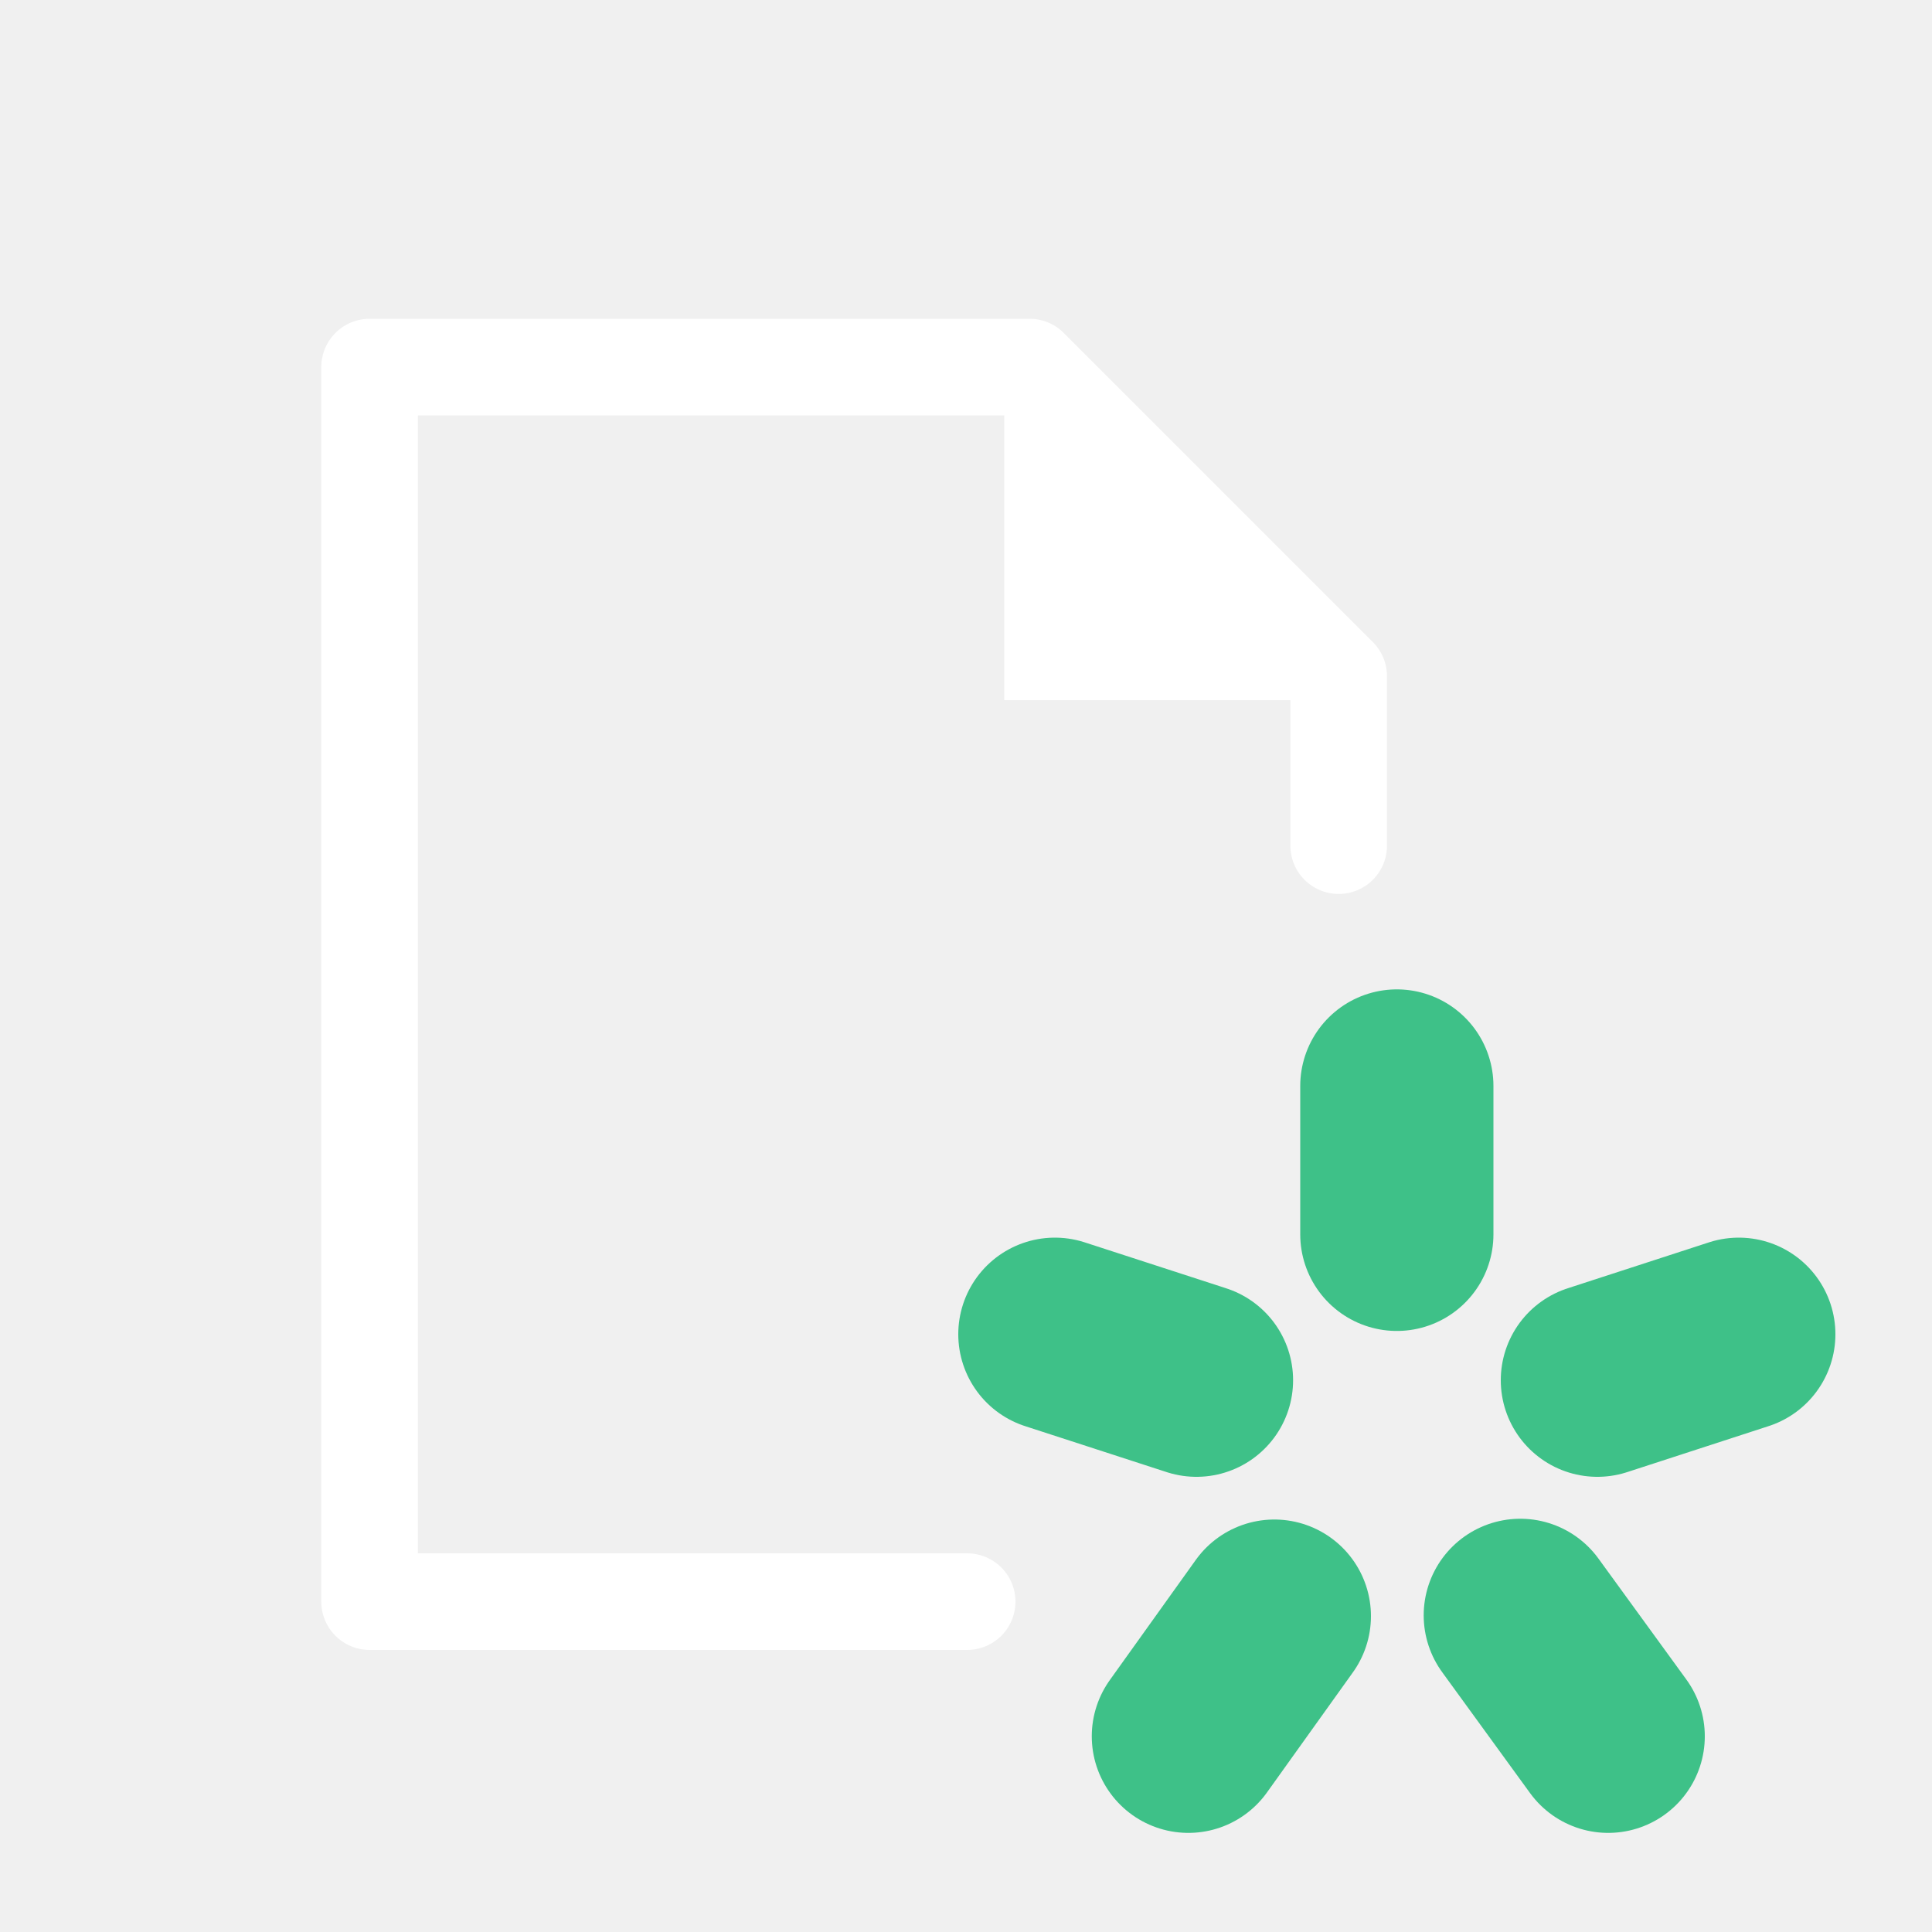
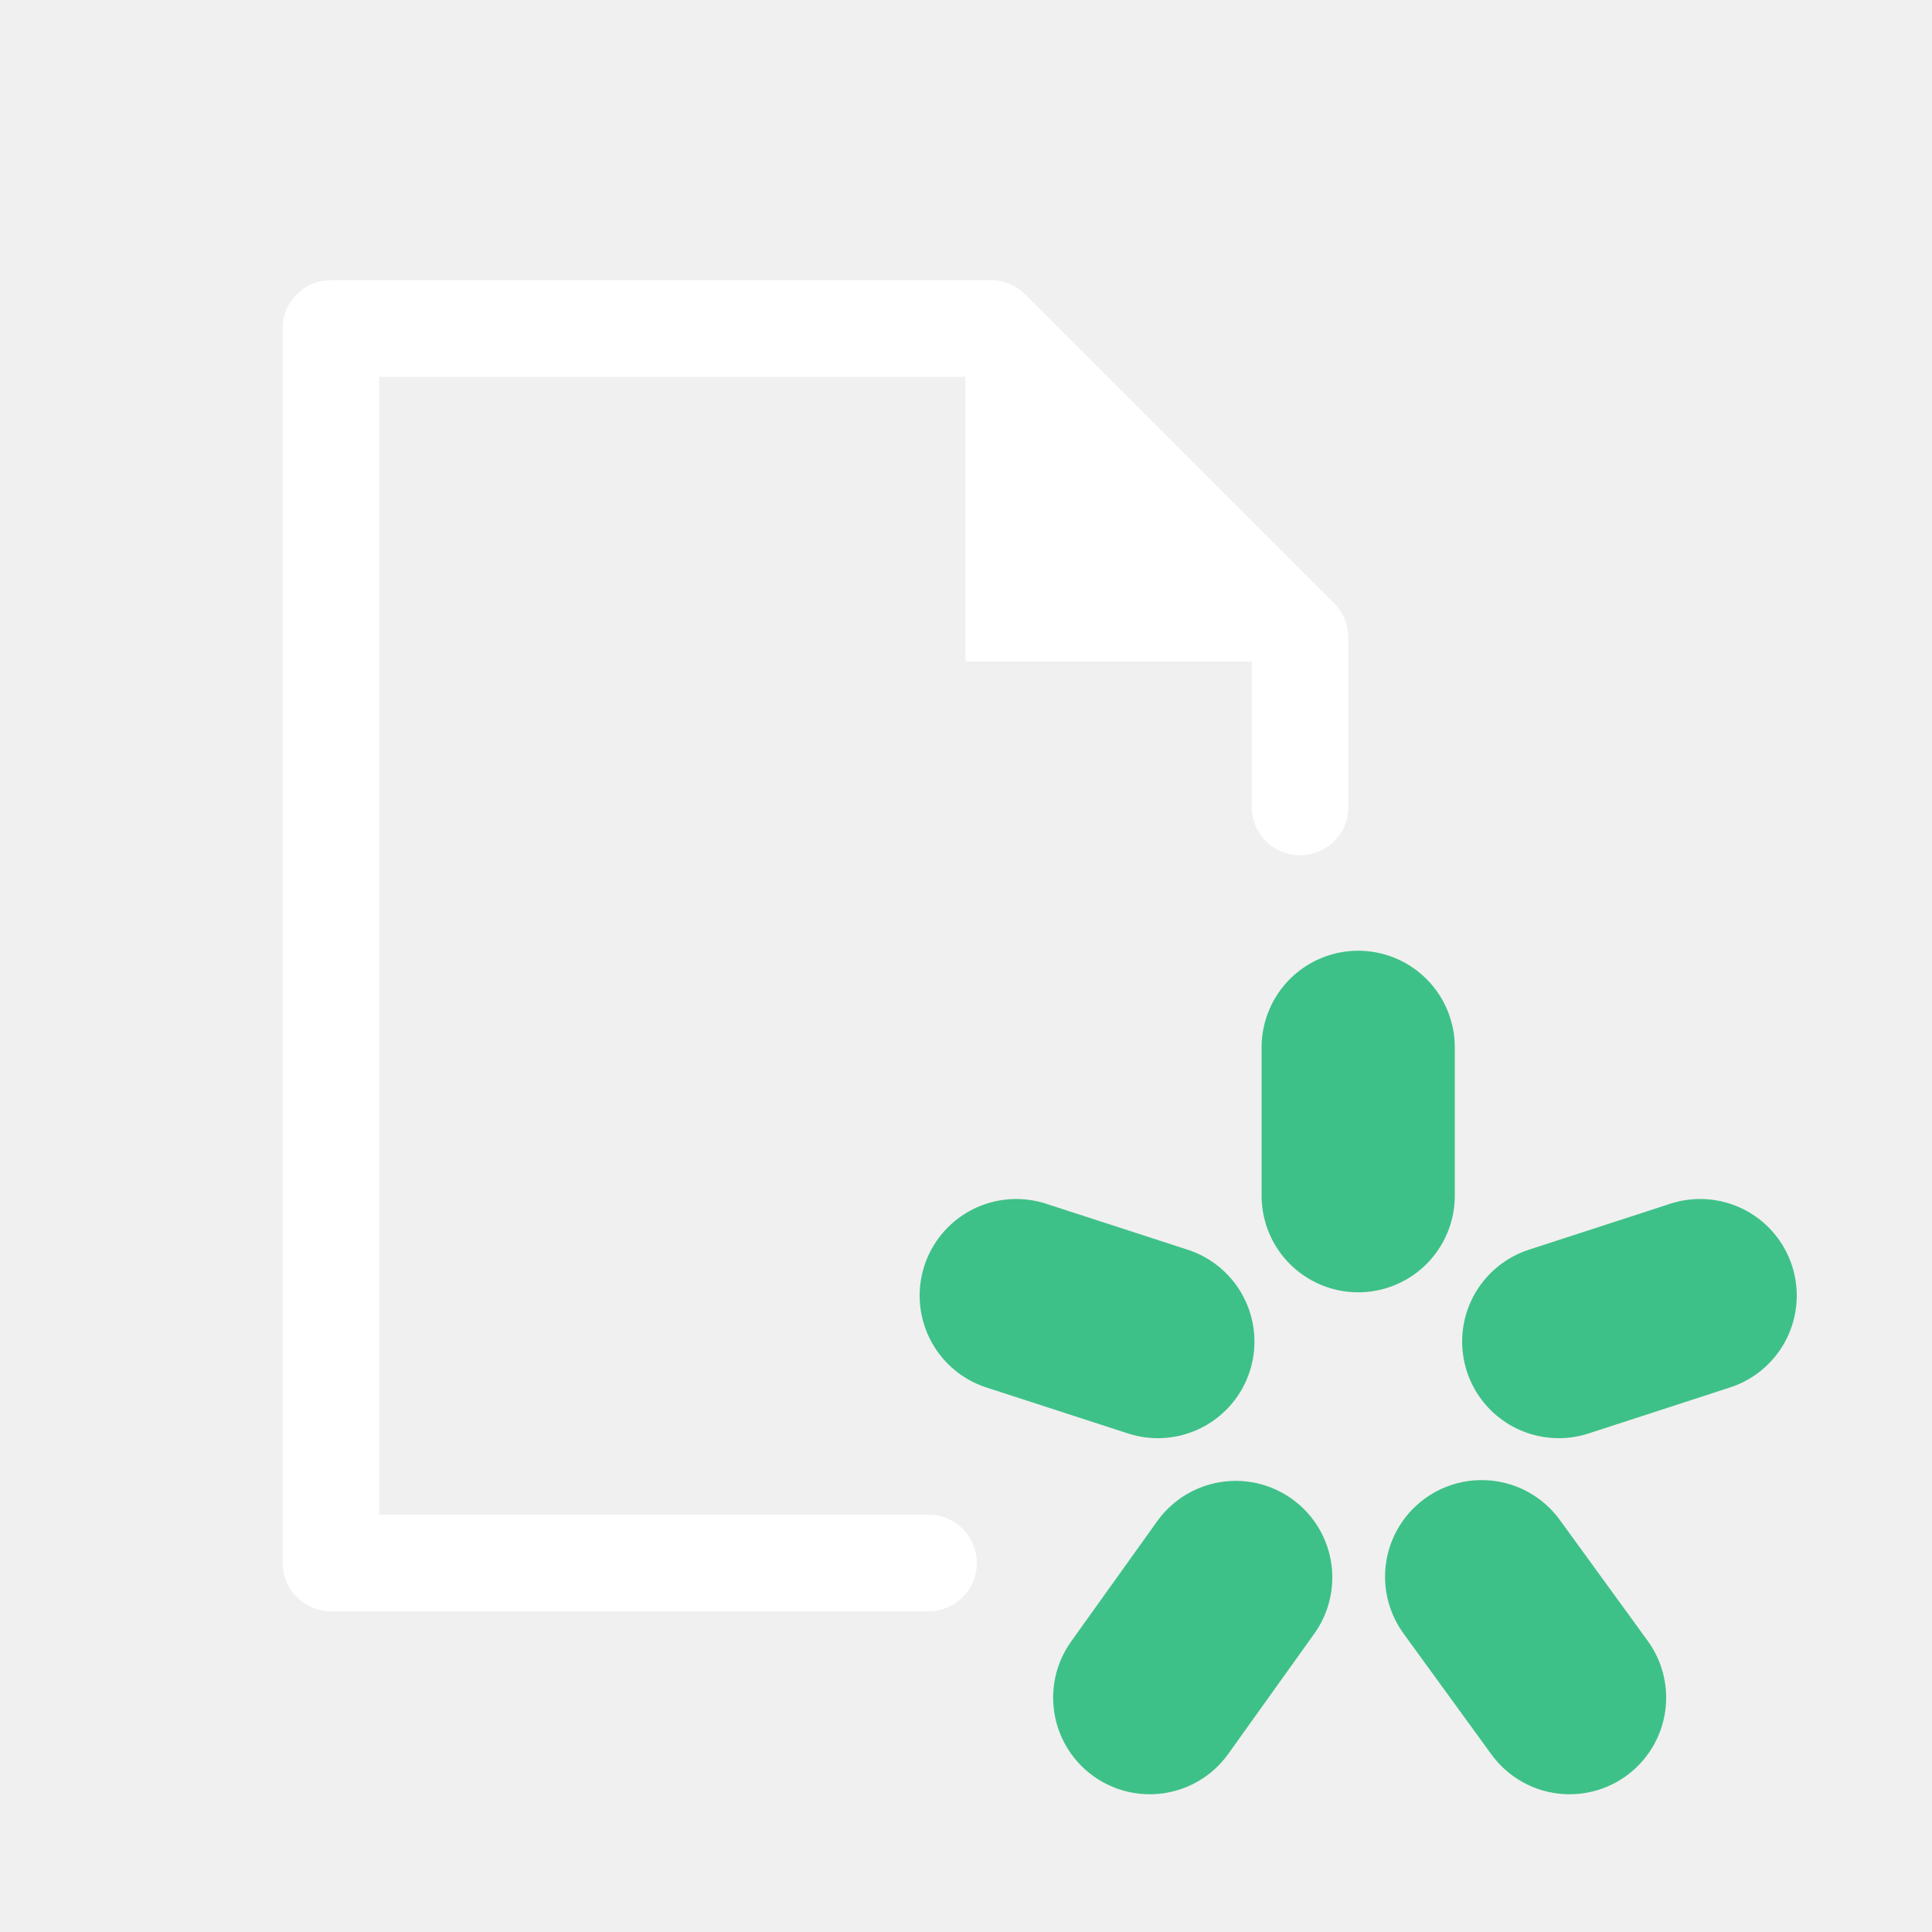
<svg xmlns="http://www.w3.org/2000/svg" width="100" height="100" viewBox="0 0 100 100">
  <g id="main">
-     <path d="M50.06,82.9H19.13V19H53.29l16,16v8.77" style="fill:none;stroke:#fff;stroke-linecap:round;stroke-linejoin:round;stroke-width:5px" />
-     <polygon points="51.98 19 51.98 36.24 69.29 36.24 51.98 19" style="fill:#fff" />
+     <path d="M48.06,80.9H17.13V17H51.29l16,16v8.77" style="fill:none;stroke:#fff;stroke-linecap:round;stroke-linejoin:round;stroke-width:5px" />
+     <polygon points="49.98 17 49.98 34.24 67.29 34.24 49.98 17" style="fill:#fff" />
  </g>
  <g id="accent">
-     <line x1="65.96" y1="83.65" x2="61.51" y2="89.87" style="fill:none;stroke:#3ec188;stroke-linecap:round;stroke-linejoin:round;stroke-width:10px" />
-     <line x1="54.6" y1="69.06" x2="61.93" y2="71.44" style="fill:none;stroke:#3ec188;stroke-linecap:round;stroke-linejoin:round;stroke-width:10px" />
-     <line x1="72.3" y1="63.89" x2="72.3" y2="56.21" style="fill:none;stroke:#3ec188;stroke-linecap:round;stroke-linejoin:round;stroke-width:10px" />
-     <line x1="90" y1="69.06" x2="82.68" y2="71.44" style="fill:none;stroke:#3ec188;stroke-linecap:round;stroke-linejoin:round;stroke-width:10px" />
-     <line x1="83.24" y1="89.87" x2="78.69" y2="83.61" style="fill:none;stroke:#3ec188;stroke-linecap:round;stroke-linejoin:round;stroke-width:10px" />
+     <line x1="63.96" y1="81.65" x2="59.51" y2="87.87" style="fill:none;stroke:#3ec188;stroke-linecap:round;stroke-linejoin:round;stroke-width:10px" />
+     <line x1="52.6" y1="67.06" x2="59.93" y2="69.44" style="fill:none;stroke:#3ec188;stroke-linecap:round;stroke-linejoin:round;stroke-width:10px" />
+     <line x1="70.3" y1="61.89" x2="70.3" y2="54.21" style="fill:none;stroke:#3ec188;stroke-linecap:round;stroke-linejoin:round;stroke-width:10px" />
+     <line x1="88" y1="67.06" x2="80.68" y2="69.44" style="fill:none;stroke:#3ec188;stroke-linecap:round;stroke-linejoin:round;stroke-width:10px" />
+     <line x1="81.24" y1="87.87" x2="76.69" y2="81.61" style="fill:none;stroke:#3ec188;stroke-linecap:round;stroke-linejoin:round;stroke-width:10px" />
  </g>
</svg>
